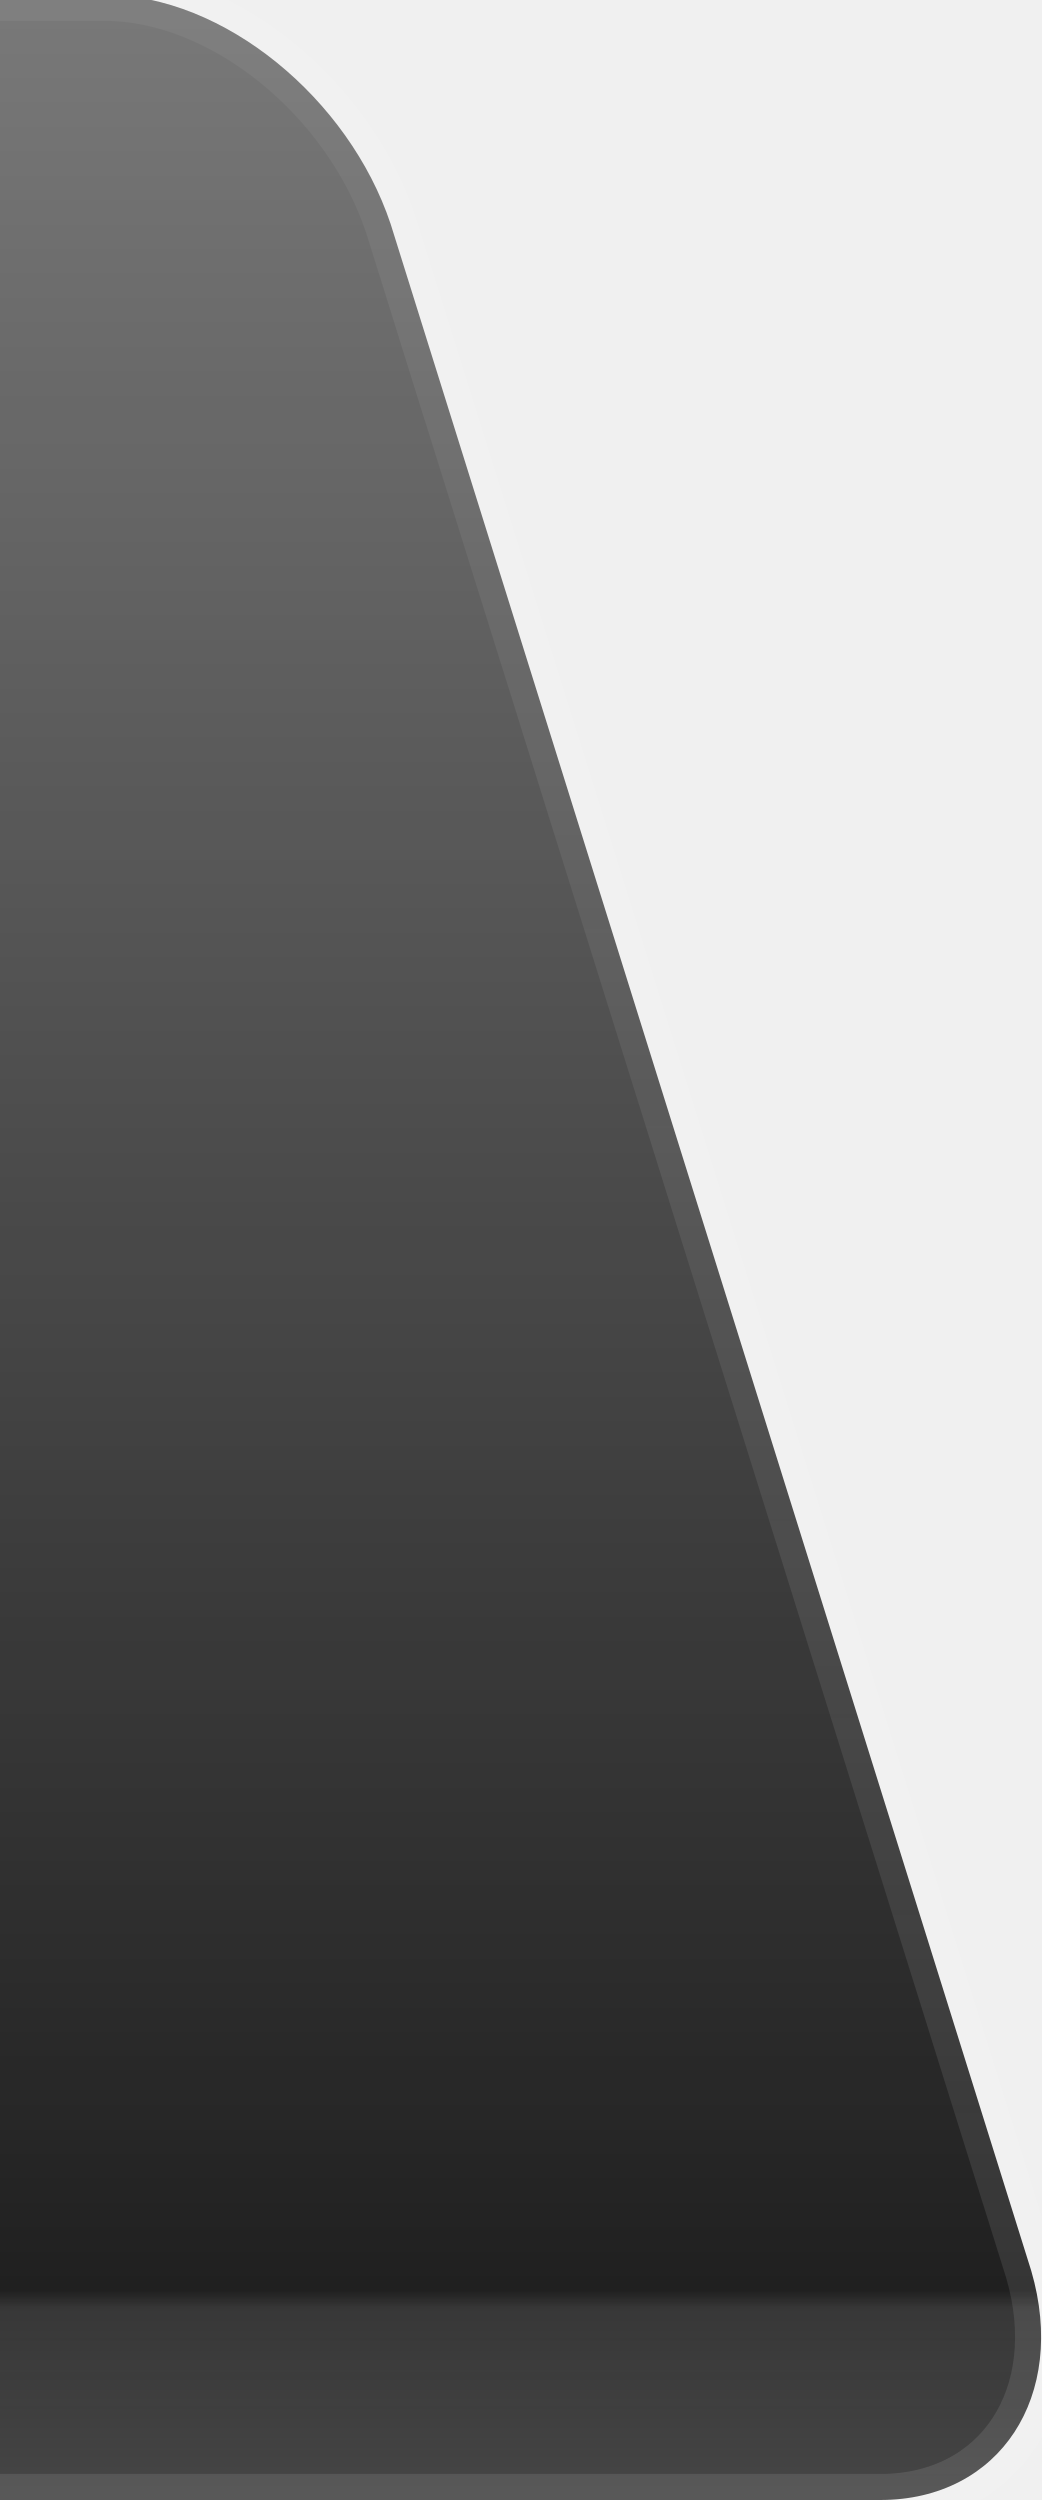
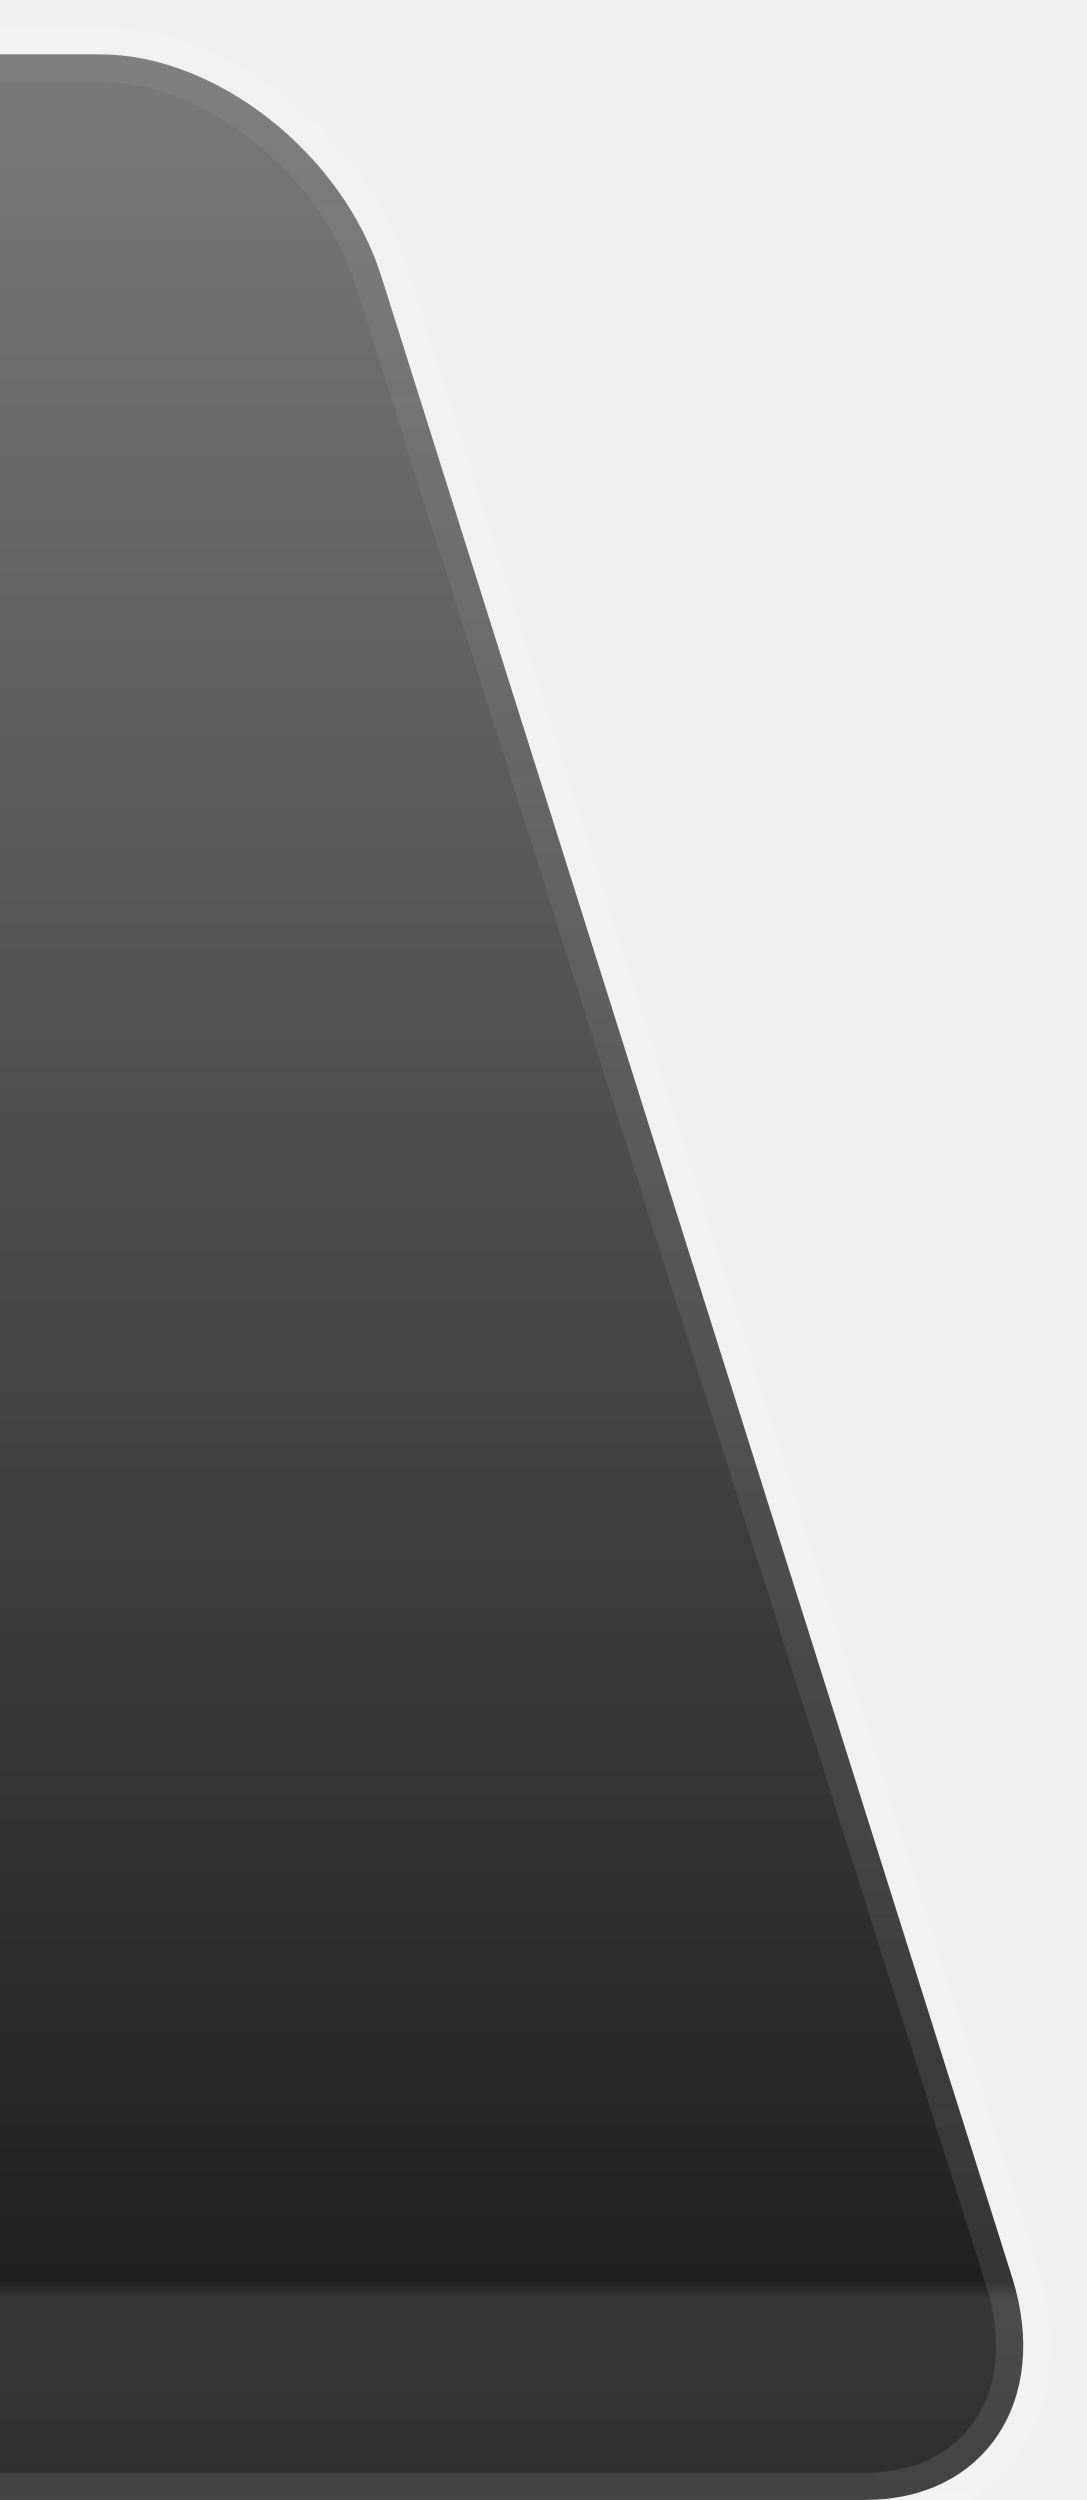
- <svg xmlns="http://www.w3.org/2000/svg" xmlns:xlink="http://www.w3.org/1999/xlink" width="20px" height="48px" viewBox="0 0 20 48" version="1.1">
+ <svg xmlns="http://www.w3.org/2000/svg" width="20px" height="46px" viewBox="0 0 20 46" version="1.1">
  <defs>
-     <rect id="path-1" x="0" y="0" width="20" height="48" />
-     <linearGradient x1="49.994%" y1="0.205%" x2="49.994%" y2="99.997%" id="linearGradient-3">
+     <linearGradient x1="50%" y1="0%" x2="50%" y2="100%" id="linearGradient-1">
      <stop stop-color="#000000" stop-opacity="0.498" offset="0%" />
-       <stop stop-color="#000000" stop-opacity="0.867" offset="91.37%" />
-       <stop stop-color="#1E1E1E" stop-opacity="0.877" offset="92.11%" />
-       <stop stop-color="#343434" stop-opacity="0.9" offset="100%" />
+       <stop stop-color="#000000" stop-opacity="0.867" offset="91.374%" />
+       <stop stop-color="#1E1E1E" stop-opacity="0.877" offset="92.113%" />
+       <stop stop-color="#1A1A1A" stop-opacity="0.9" offset="100%" />
    </linearGradient>
-     <linearGradient x1="49.994%" y1="0.205%" x2="49.994%" y2="99.997%" id="linearGradient-4">
+     <linearGradient x1="50%" y1="0%" x2="50%" y2="100%" id="linearGradient-2">
      <stop stop-color="#FFFFFF" stop-opacity="0.05" offset="0%" />
      <stop stop-color="#FFFFFF" stop-opacity="0.1" offset="100%" />
    </linearGradient>
-     <radialGradient cx="50.003%" cy="-375.96%" fx="50.003%" fy="-375.96%" r="0.047%" id="radialGradient-5">
+     <radialGradient cx="50%" cy="-375.963%" fx="50%" fy="-375.963%" r="50%" id="radialGradient-3">
      <stop stop-color="#FFFFFF" stop-opacity="0.25" offset="0%" />
      <stop stop-color="#FFFFFF" stop-opacity="0.2" offset="100%" />
    </radialGradient>
  </defs>
  <g id="Page-1" stroke="none" stroke-width="1" fill="none" fill-rule="evenodd">
-     <g id="dock_right">
-       <g id="Page-1-Clipped">
-         <mask id="mask-2" fill="white">
-           <use xlink:href="#path-1" />
-         </mask>
-         <g id="SVGID_1_" />
-         <g id="Page-1" mask="url(#mask-2)">
-           <g transform="translate(-1040, 0)" id="dark_dock">
-             <g>
-               <path d="M12.5,4.4 L0.2,43.6 C-0.5,46 0.8,48 3.1,48 L1056.9,48 C1059.2,48 1060.5,46 1059.8,43.6 L1047.5,4.3 C1046.7,1.9 1044.3,-0.1 1042,-0.1 L18,-0.1 C15.8,1.77635684e-15 13.3,2 12.5,4.4 L12.5,4.4 Z" id="Rectangle-364" stroke="url(#linearGradient-4)" fill="url(#linearGradient-3)" />
-               <path d="M0.5,43.5 L1059.1,43.5" id="Line" stroke="url(#radialGradient-5)" />
-             </g>
-           </g>
-         </g>
+     <g id="Artboard-1" transform="translate(-997, -27)">
+       <g id="dark_dock" transform="translate(18, 28)">
+         <path d="M11.808,4.093 L0.204,40.907 C-0.509,43.168 0.708,45 2.917,45 L994.911,45 C997.121,45 998.336,43.166 997.624,40.907 L986.019,4.093 C985.307,1.832 982.986,0 980.84,0 L16.988,0 C14.84,0 12.52,1.834 11.808,4.093 Z" id="Rectangle-364" stroke="url(#linearGradient-2)" fill="url(#linearGradient-1)" />
+         <path d="M0.5,41.5 L996.5,41.5" id="Line" stroke="url(#radialGradient-3)" stroke-linecap="square" />
      </g>
    </g>
  </g>
</svg>
